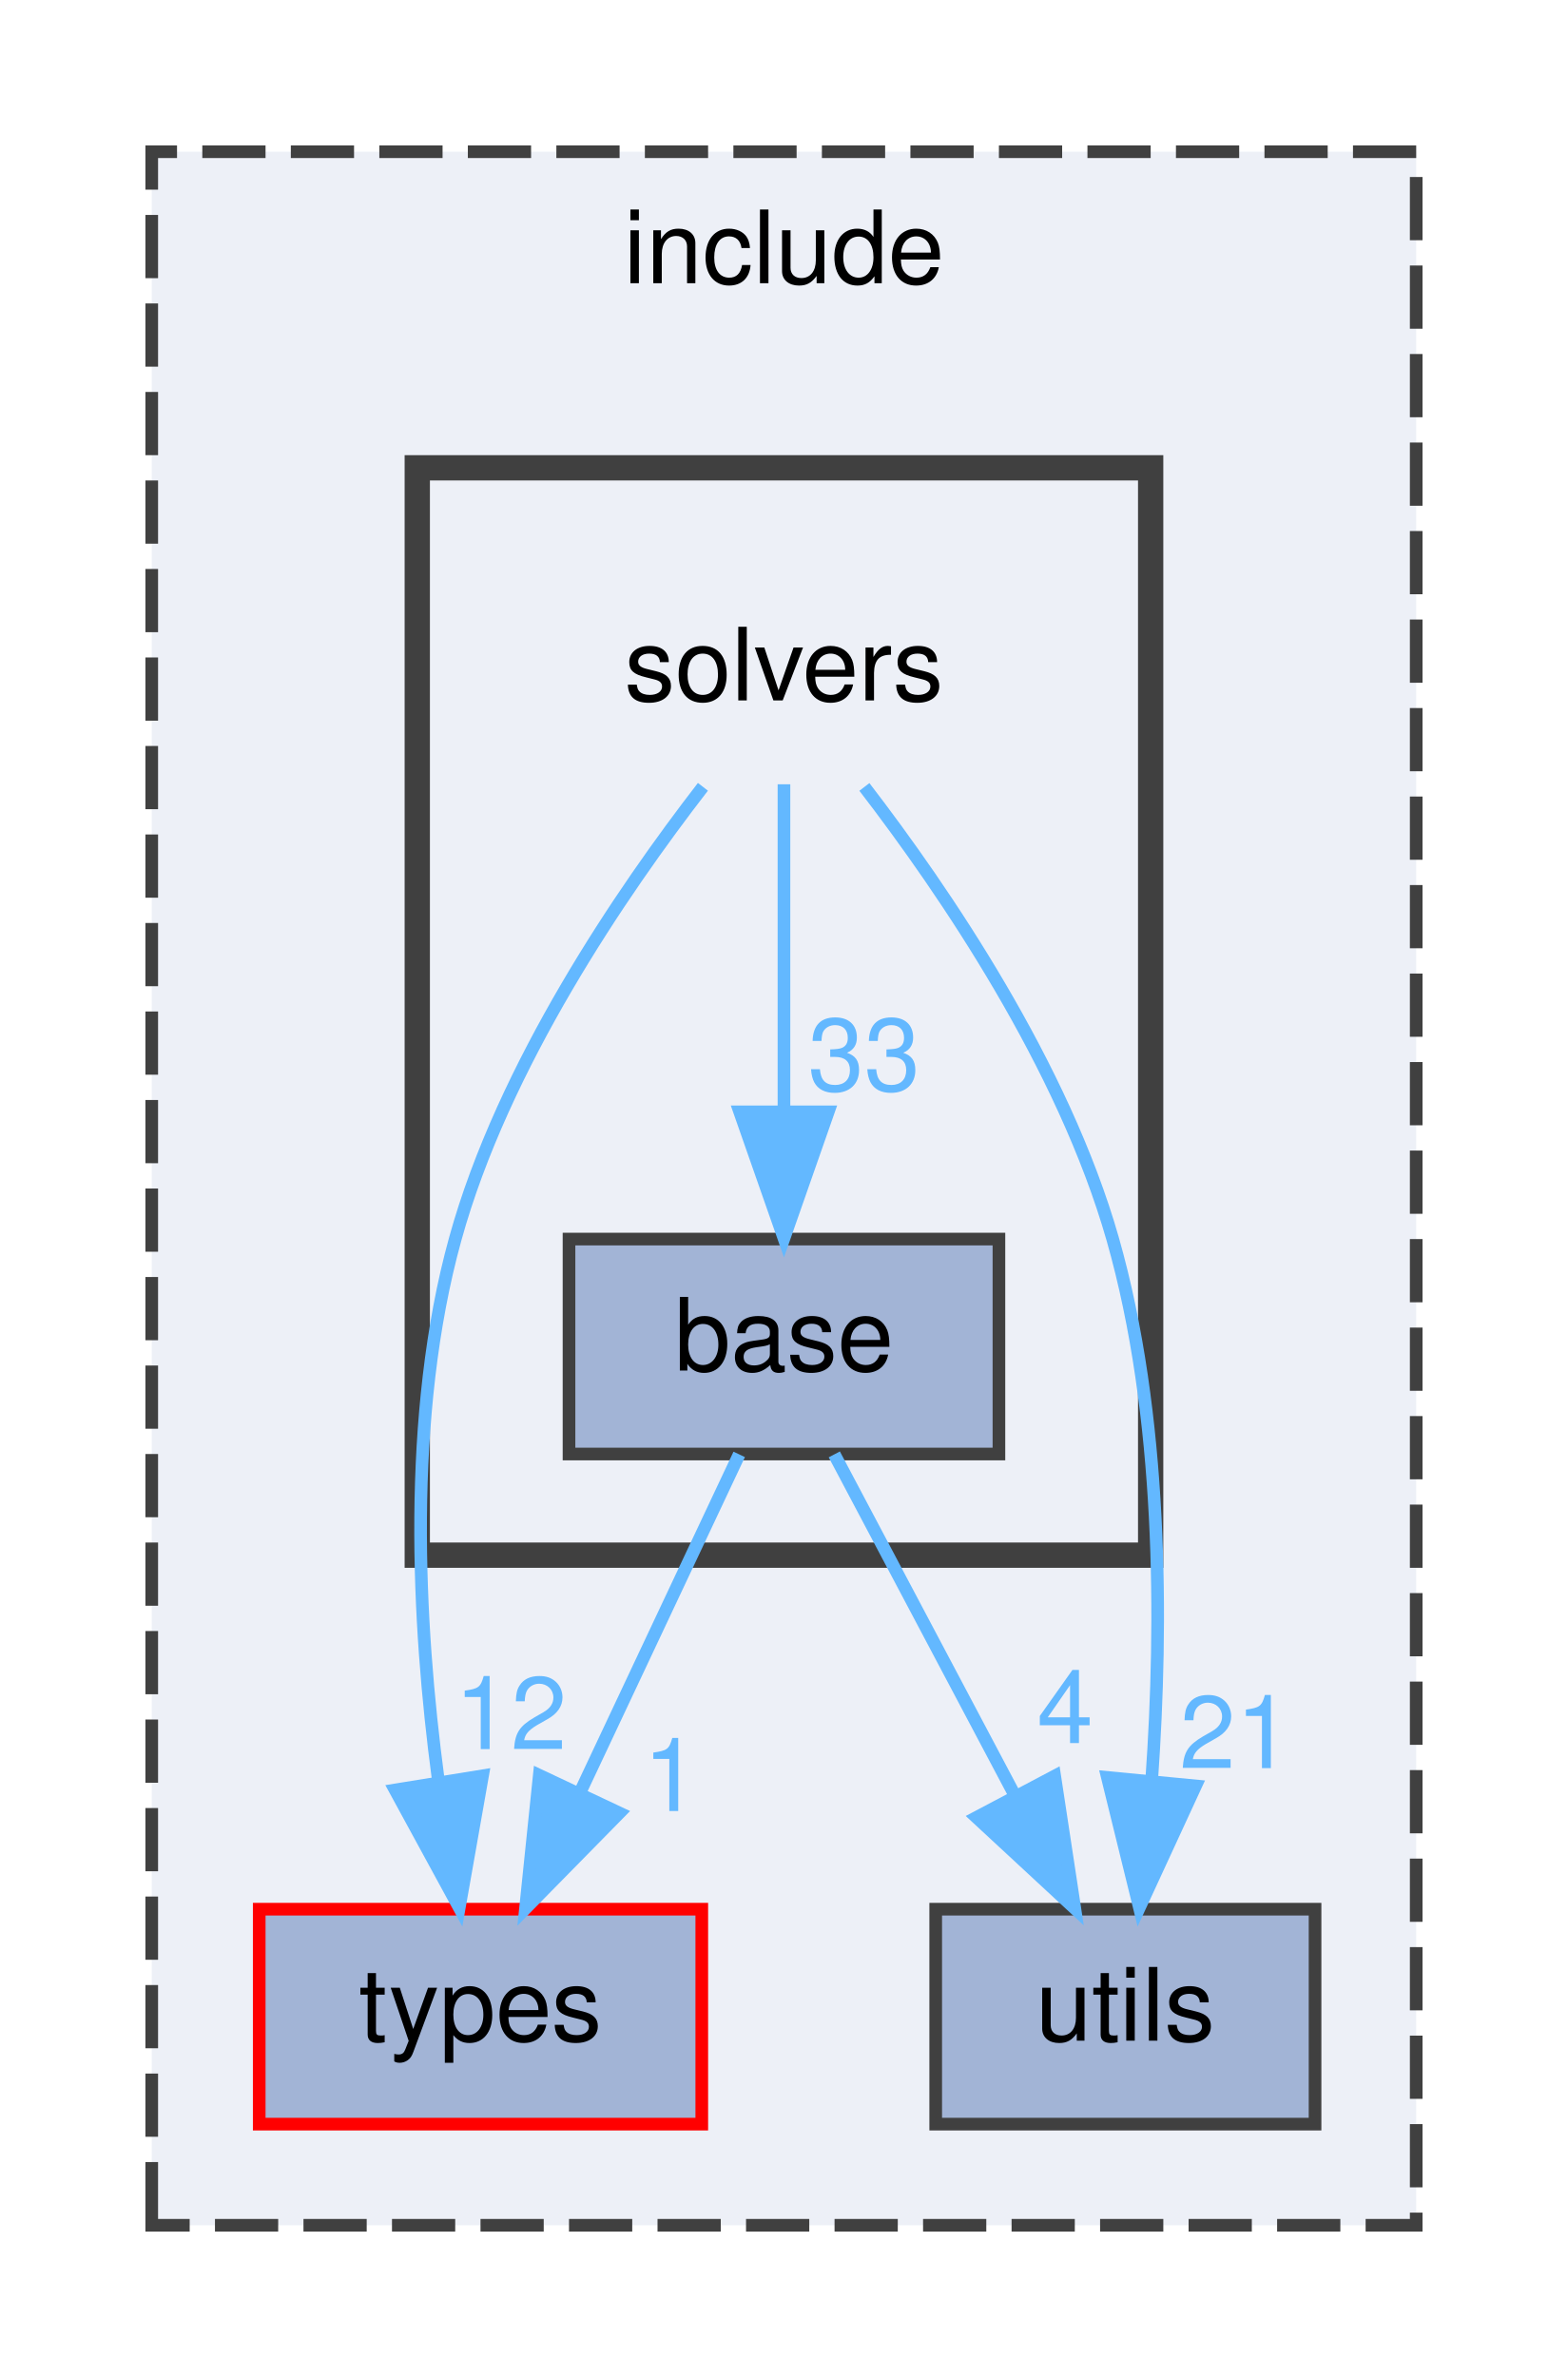
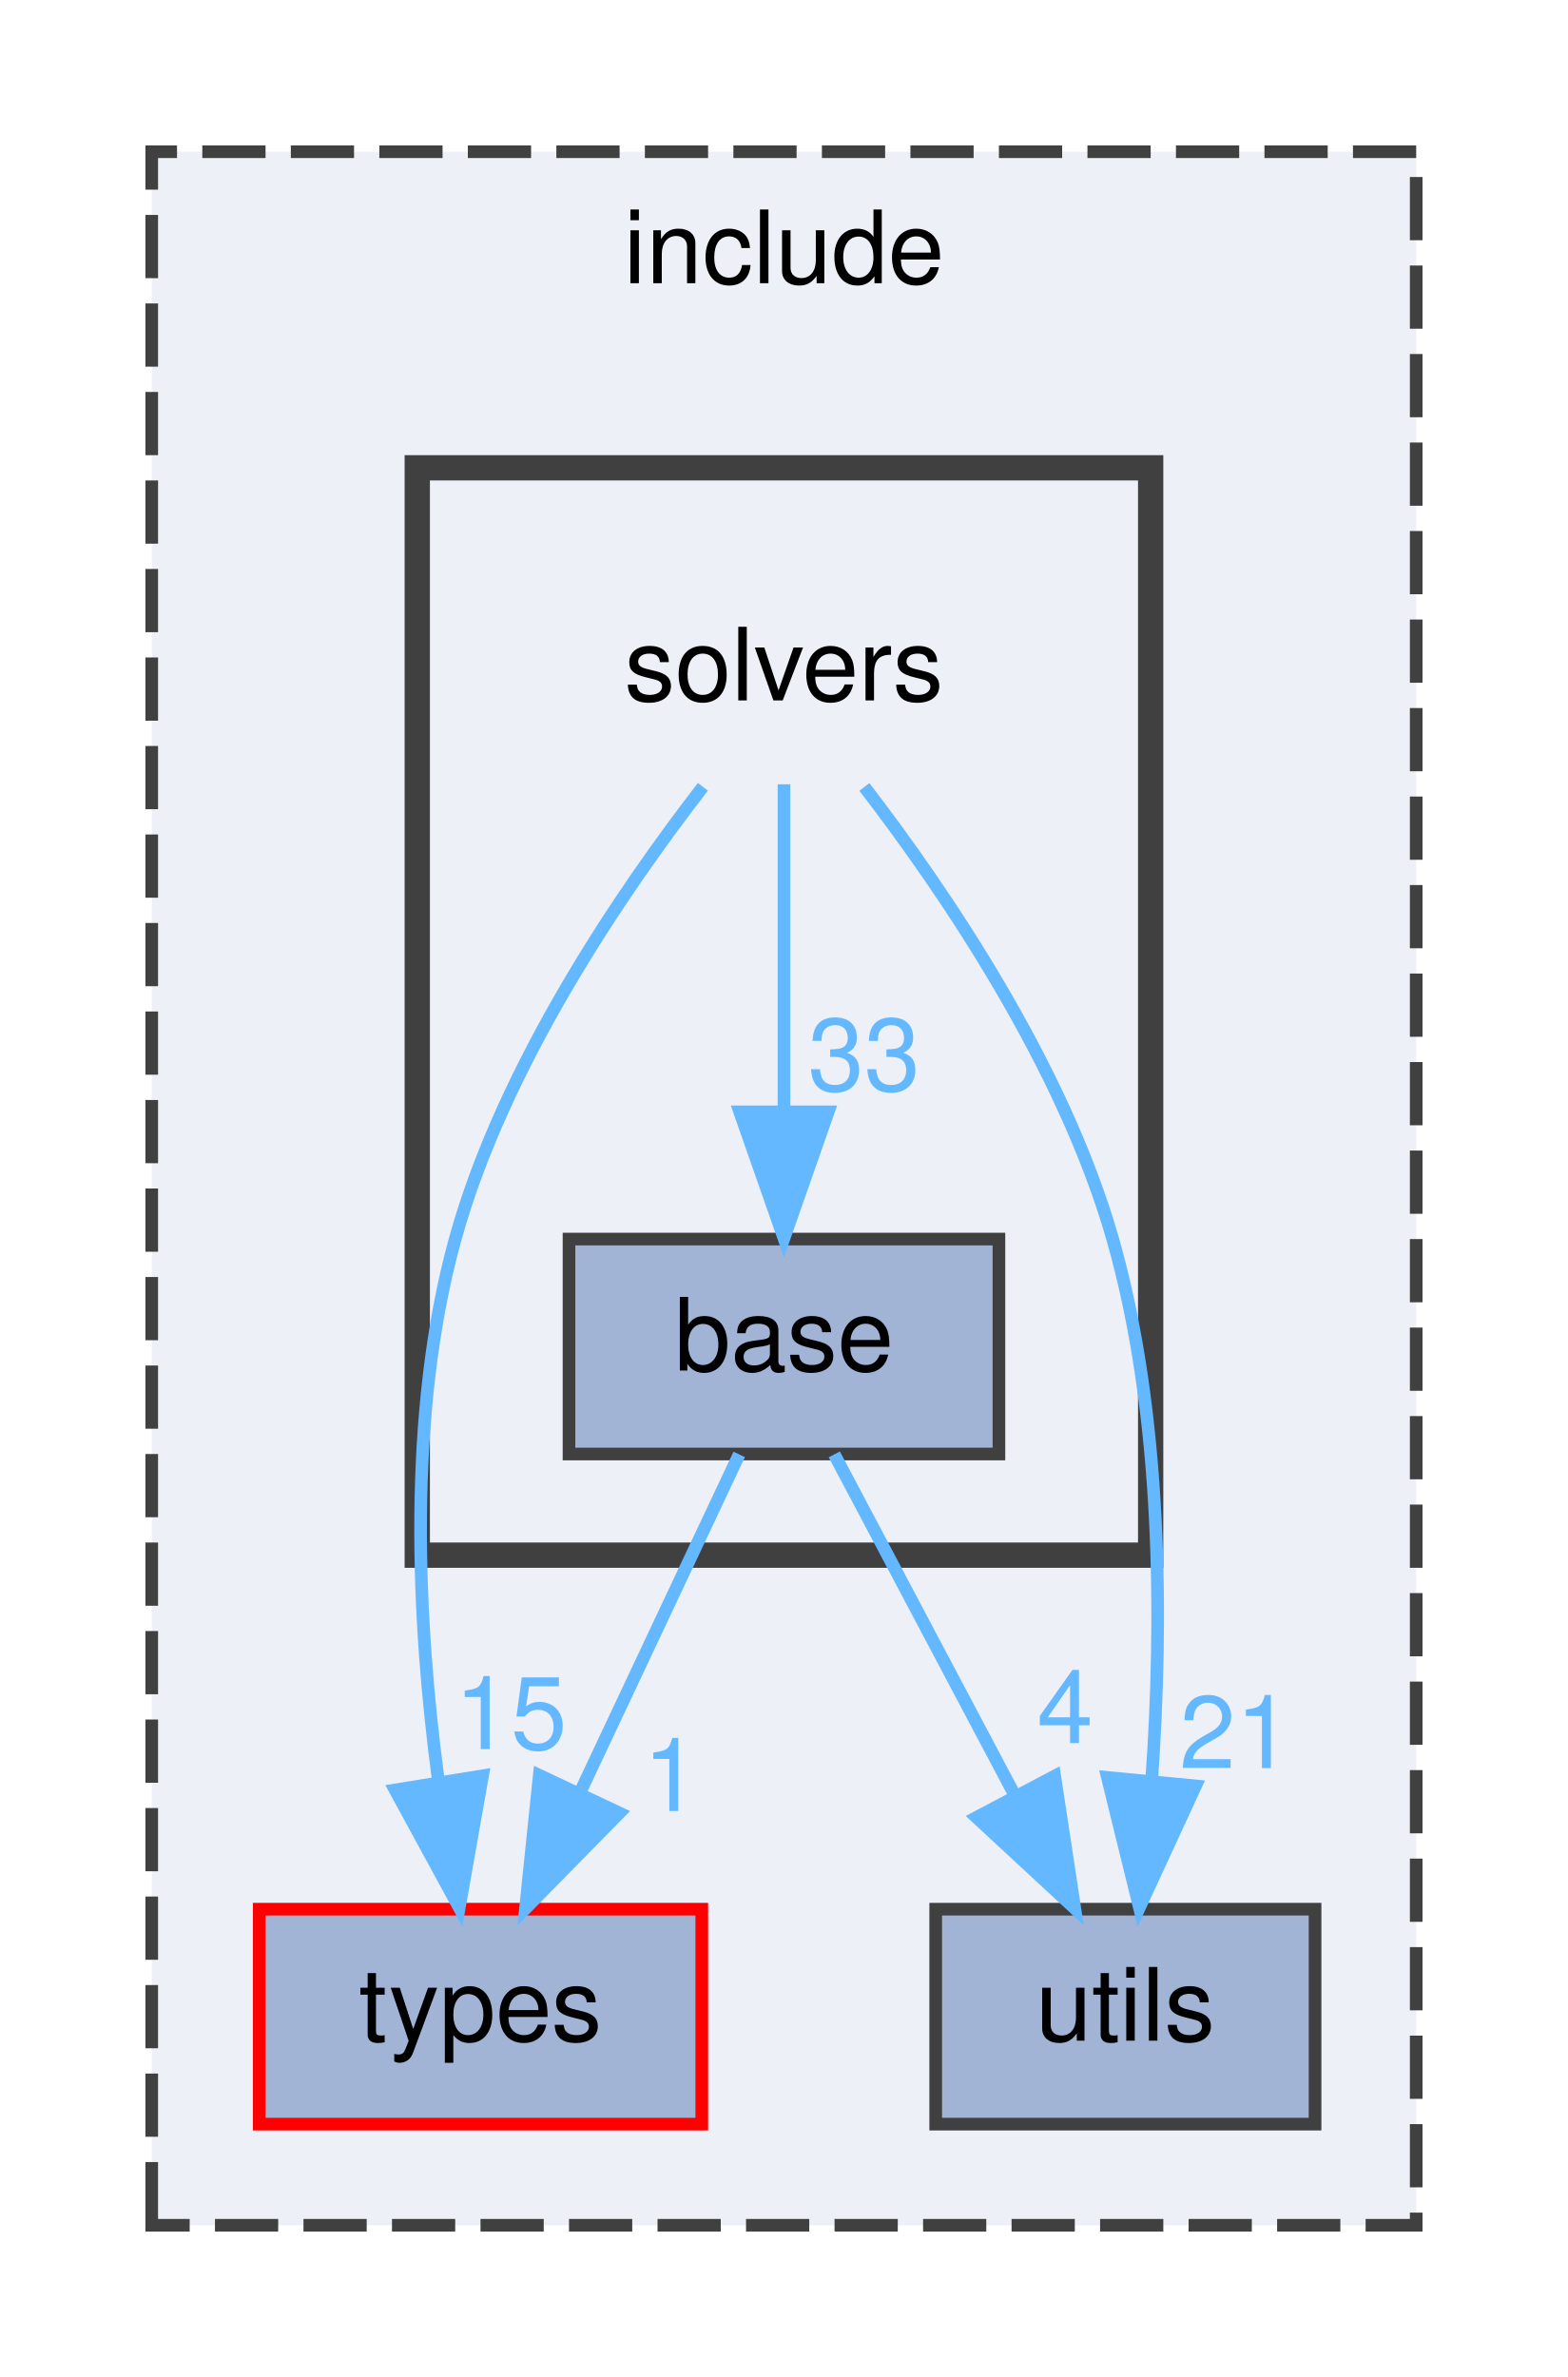
<svg xmlns="http://www.w3.org/2000/svg" xmlns:xlink="http://www.w3.org/1999/xlink" width="124pt" height="188pt" viewBox="0.00 0.00 124.00 188.00">
  <g id="graph0" class="graph" transform="scale(1 1) rotate(0) translate(4 184)">
    <g id="clust1" class="cluster">
      <g id="a_clust1">
        <a xlink:href="dir_d44c64559bbebec7f509842c48db8b23.html" target="_top" xlink:title="include">
          <polygon fill="#edf0f7" stroke="#404040" stroke-dasharray="5,2" points="8,-8 8,-172 108,-172 108,-8 8,-8" />
          <text text-anchor="middle" x="58" y="-161.6" font-family="Helvetica,sans-Serif" font-size="8.00">include</text>
        </a>
      </g>
    </g>
    <g id="clust2" class="cluster">
      <g id="a_clust2">
        <a xlink:href="dir_949292de90bec6ca0ef87cb838b26113.html" target="_top">
          <polygon fill="#edf0f7" stroke="#404040" stroke-width="2" points="29,-61 29,-147 87,-147 87,-61 29,-61" />
        </a>
      </g>
    </g>
    <g id="node1" class="node">
      <g id="a_node1">
        <a xlink:href="dir_0ad255a918b7fba820a1ddafed6fa637.html" target="_top" xlink:title="types">
          <polygon fill="#a2b4d6" stroke="red" points="51.5,-33 16.5,-33 16.5,-16 51.5,-16 51.5,-33" />
          <text text-anchor="middle" x="34" y="-22.6" font-family="Helvetica,sans-Serif" font-size="8.00">types</text>
        </a>
      </g>
    </g>
    <g id="node2" class="node">
      <g id="a_node2">
        <a xlink:href="dir_821002d4f10779a80d4fb17bc32f21f1.html" target="_top" xlink:title="utils">
          <polygon fill="#a2b4d6" stroke="#404040" points="100,-33 70,-33 70,-16 100,-16 100,-33" />
          <text text-anchor="middle" x="85" y="-22.6" font-family="Helvetica,sans-Serif" font-size="8.00">utils</text>
        </a>
      </g>
    </g>
    <g id="node3" class="node">
      <text text-anchor="middle" x="58" y="-128.6" font-family="Helvetica,sans-Serif" font-size="8.00">solvers</text>
    </g>
    <g id="edge1" class="edge">
      <g id="a_edge1">
        <a xlink:href="dir_000008_000009.html" target="_top">
          <path fill="none" stroke="#63b8ff" d="M51.59,-121.77C45.2,-113.51 35.79,-99.74 32,-86 28.14,-72.03 29.02,-55.55 30.65,-43.32" />
          <polygon fill="#63b8ff" stroke="#63b8ff" points="34.16,-43.55 32.32,-33.12 27.25,-42.43 34.16,-43.55" />
        </a>
      </g>
      <g id="a_edge1-headlabel">
-         <a xlink:href="dir_000008_000009.html" target="_top" xlink:title="12">
-           <text text-anchor="middle" x="36.39" y="-45.66" font-family="Helvetica,sans-Serif" font-size="8.00" fill="#63b8ff">12</text>
+         <a xlink:href="dir_000008_000009.html" target="_top" xlink:title="15">
+           <text text-anchor="middle" x="36.39" y="-45.66" font-family="Helvetica,sans-Serif" font-size="8.00" fill="#63b8ff">15</text>
        </a>
      </g>
    </g>
    <g id="edge3" class="edge">
      <g id="a_edge3">
        <a xlink:href="dir_000008_000010.html" target="_top">
          <path fill="none" stroke="#63b8ff" d="M64.36,-121.76C70.72,-113.49 80.09,-99.71 84,-86 87.97,-72.07 87.95,-55.59 87.09,-43.35" />
          <polygon fill="#63b8ff" stroke="#63b8ff" points="90.55,-42.75 86.11,-33.13 83.58,-43.42 90.55,-42.75" />
        </a>
      </g>
      <g id="a_edge3-headlabel">
        <a xlink:href="dir_000008_000010.html" target="_top" xlink:title="21">
          <text text-anchor="middle" x="93.72" y="-44.16" font-family="Helvetica,sans-Serif" font-size="8.00" fill="#63b8ff">21</text>
        </a>
      </g>
    </g>
    <g id="node4" class="node">
      <g id="a_node4">
        <a xlink:href="dir_6aece8b0ac0cfc4ca2933706f09f70a1.html" target="_top" xlink:title="base">
          <polygon fill="#a2b4d6" stroke="#404040" points="75,-86 41,-86 41,-69 75,-69 75,-86" />
          <text text-anchor="middle" x="58" y="-75.6" font-family="Helvetica,sans-Serif" font-size="8.00">base</text>
        </a>
      </g>
    </g>
    <g id="edge2" class="edge">
      <g id="a_edge2">
        <a xlink:href="dir_000008_000000.html" target="_top">
          <path fill="none" stroke="#63b8ff" d="M58,-121.97C58,-115.19 58,-104.97 58,-96.13" />
          <polygon fill="#63b8ff" stroke="#63b8ff" points="61.5,-96.06 58,-86.06 54.5,-96.06 61.5,-96.06" />
        </a>
      </g>
      <g id="a_edge2-headlabel">
        <a xlink:href="dir_000008_000000.html" target="_top" xlink:title="33">
          <text text-anchor="middle" x="64.34" y="-97.75" font-family="Helvetica,sans-Serif" font-size="8.00" fill="#63b8ff">33</text>
        </a>
      </g>
    </g>
    <g id="edge4" class="edge">
      <g id="a_edge4">
        <a xlink:href="dir_000000_000009.html" target="_top">
          <path fill="none" stroke="#63b8ff" d="M54.46,-68.97C51.16,-61.97 46.13,-51.28 41.88,-42.25" />
          <polygon fill="#63b8ff" stroke="#63b8ff" points="44.98,-40.61 37.56,-33.06 38.65,-43.59 44.98,-40.61" />
        </a>
      </g>
      <g id="a_edge4-headlabel">
        <a xlink:href="dir_000000_000009.html" target="_top" xlink:title="1">
          <text text-anchor="middle" x="49.08" y="-40.76" font-family="Helvetica,sans-Serif" font-size="8.00" fill="#63b8ff">1</text>
        </a>
      </g>
    </g>
    <g id="edge5" class="edge">
      <g id="a_edge5">
        <a xlink:href="dir_000000_000010.html" target="_top">
          <path fill="none" stroke="#63b8ff" d="M61.98,-68.97C65.73,-61.89 71.47,-51.05 76.28,-41.96" />
          <polygon fill="#63b8ff" stroke="#63b8ff" points="79.41,-43.53 81,-33.06 73.23,-40.26 79.41,-43.53" />
        </a>
      </g>
      <g id="a_edge5-headlabel">
        <a xlink:href="dir_000000_000010.html" target="_top" xlink:title="4">
          <text text-anchor="middle" x="80.24" y="-46.14" font-family="Helvetica,sans-Serif" font-size="8.00" fill="#63b8ff">4</text>
        </a>
      </g>
    </g>
  </g>
</svg>
